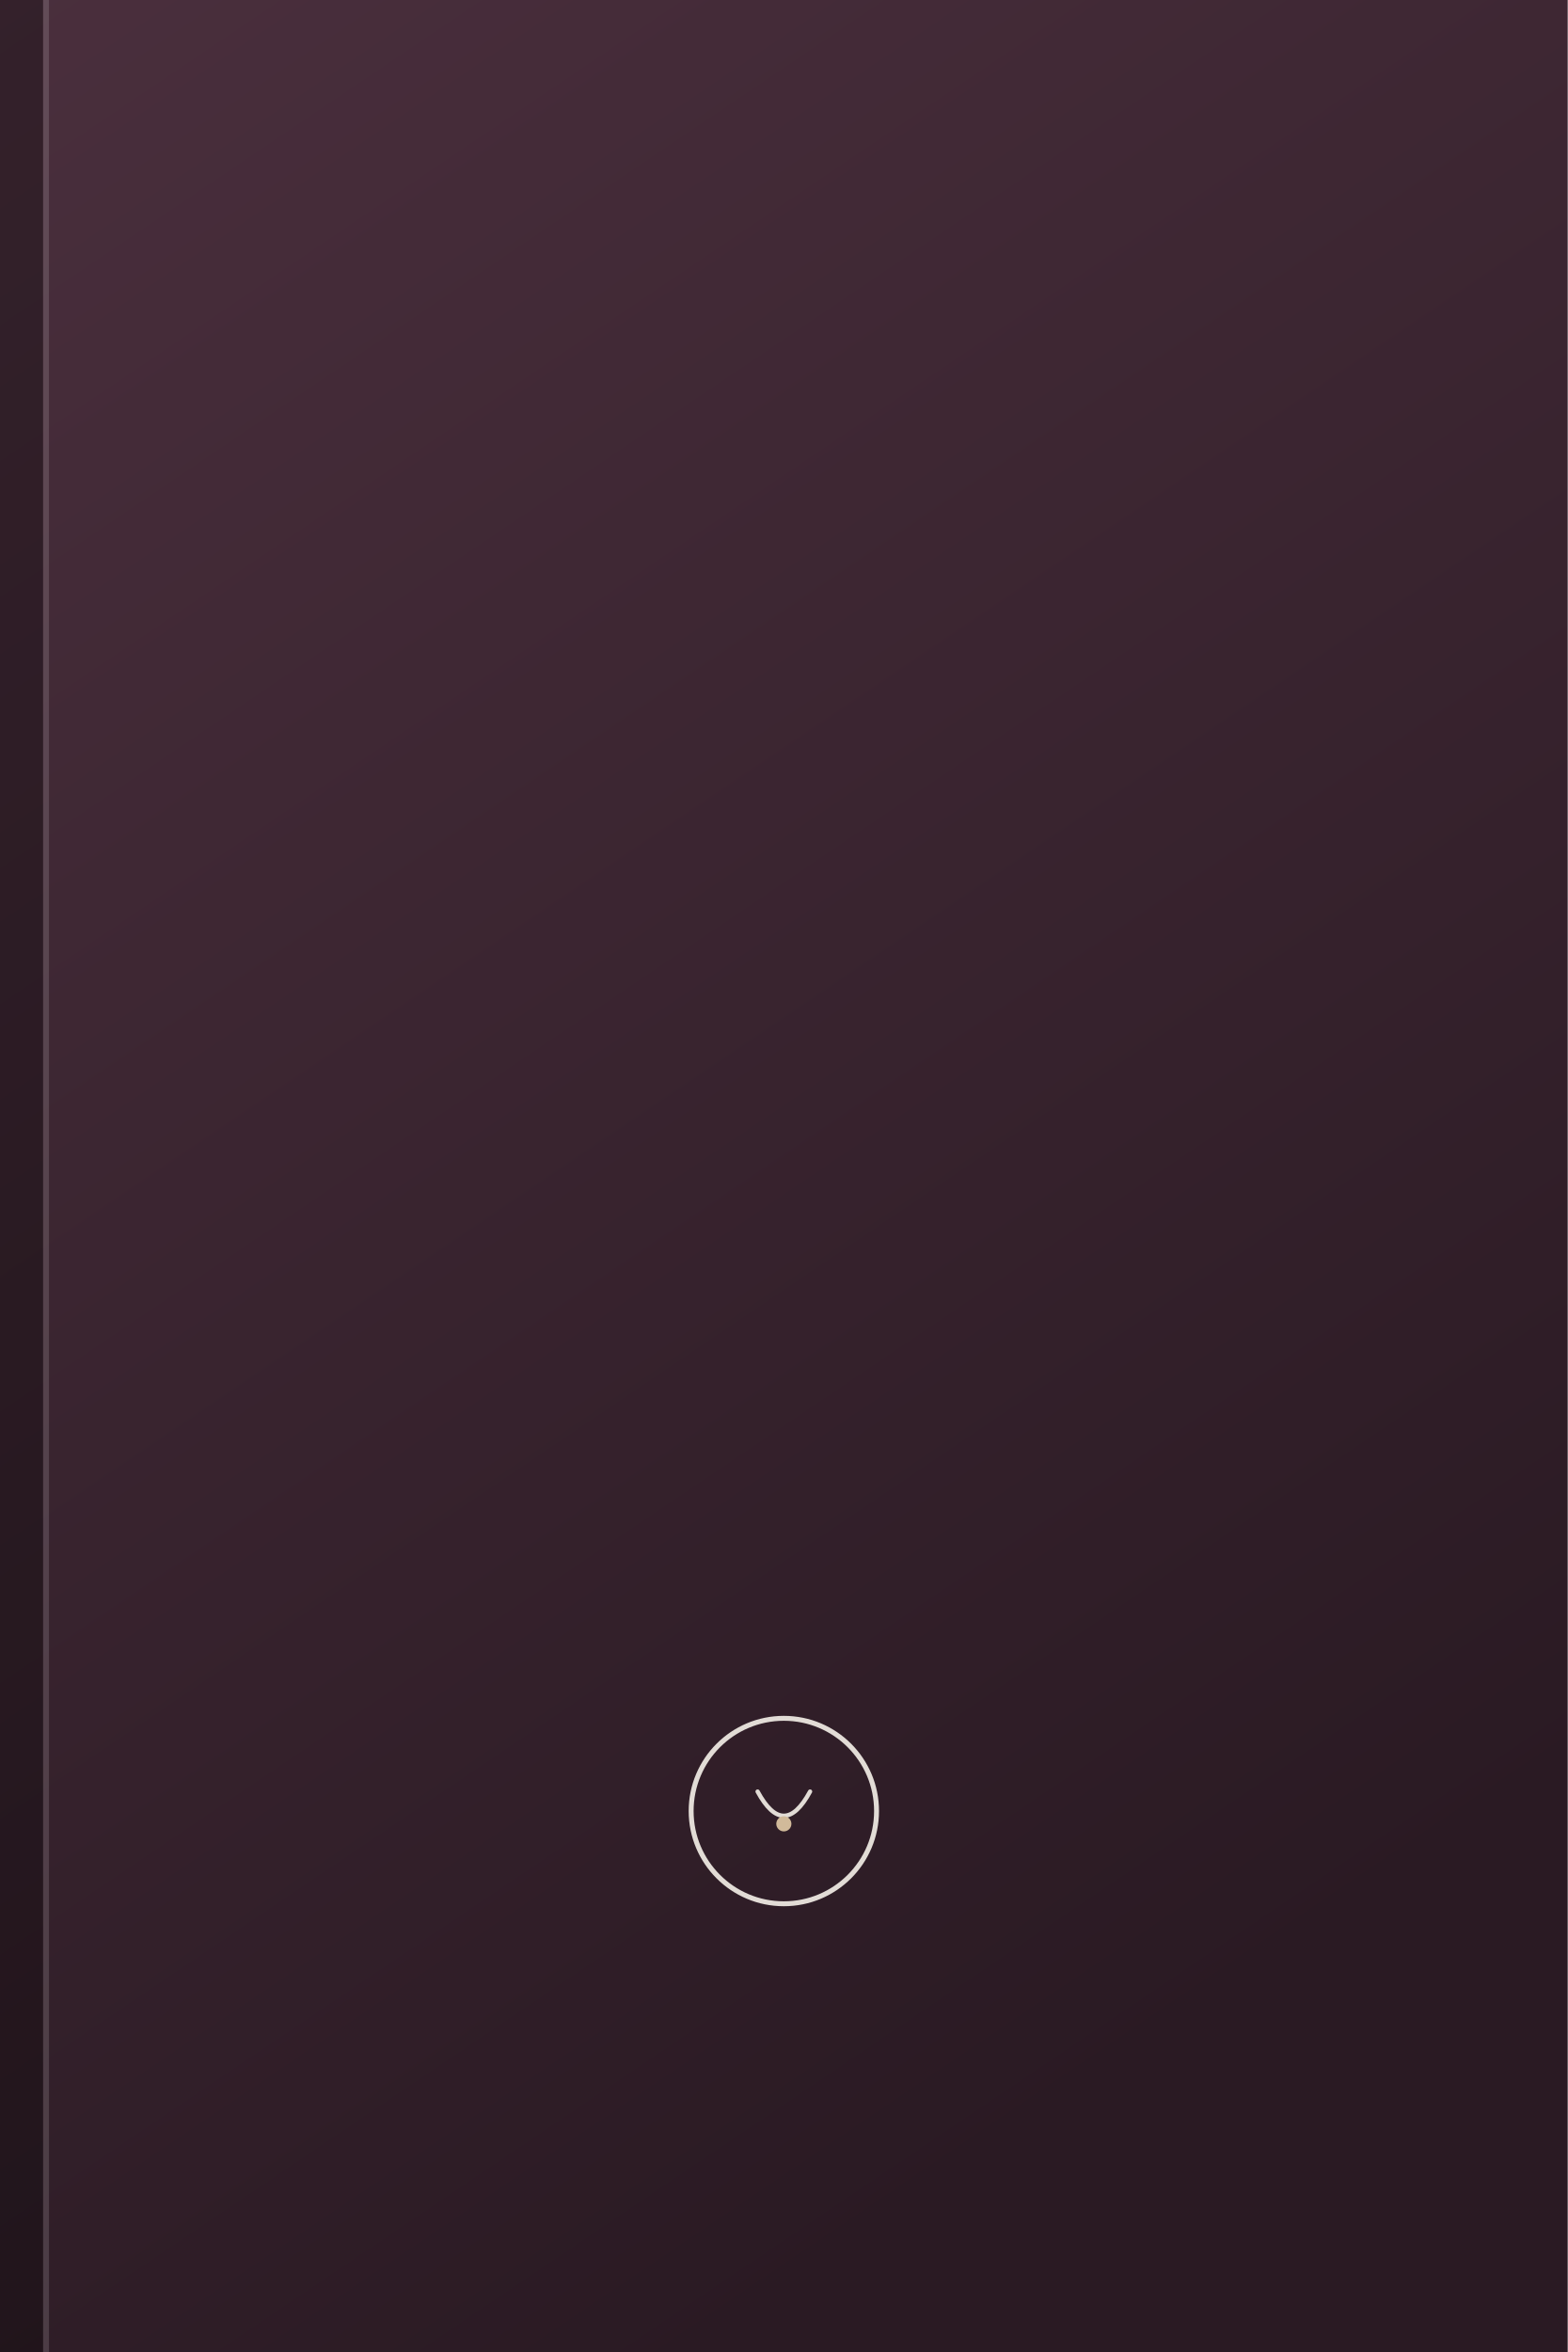
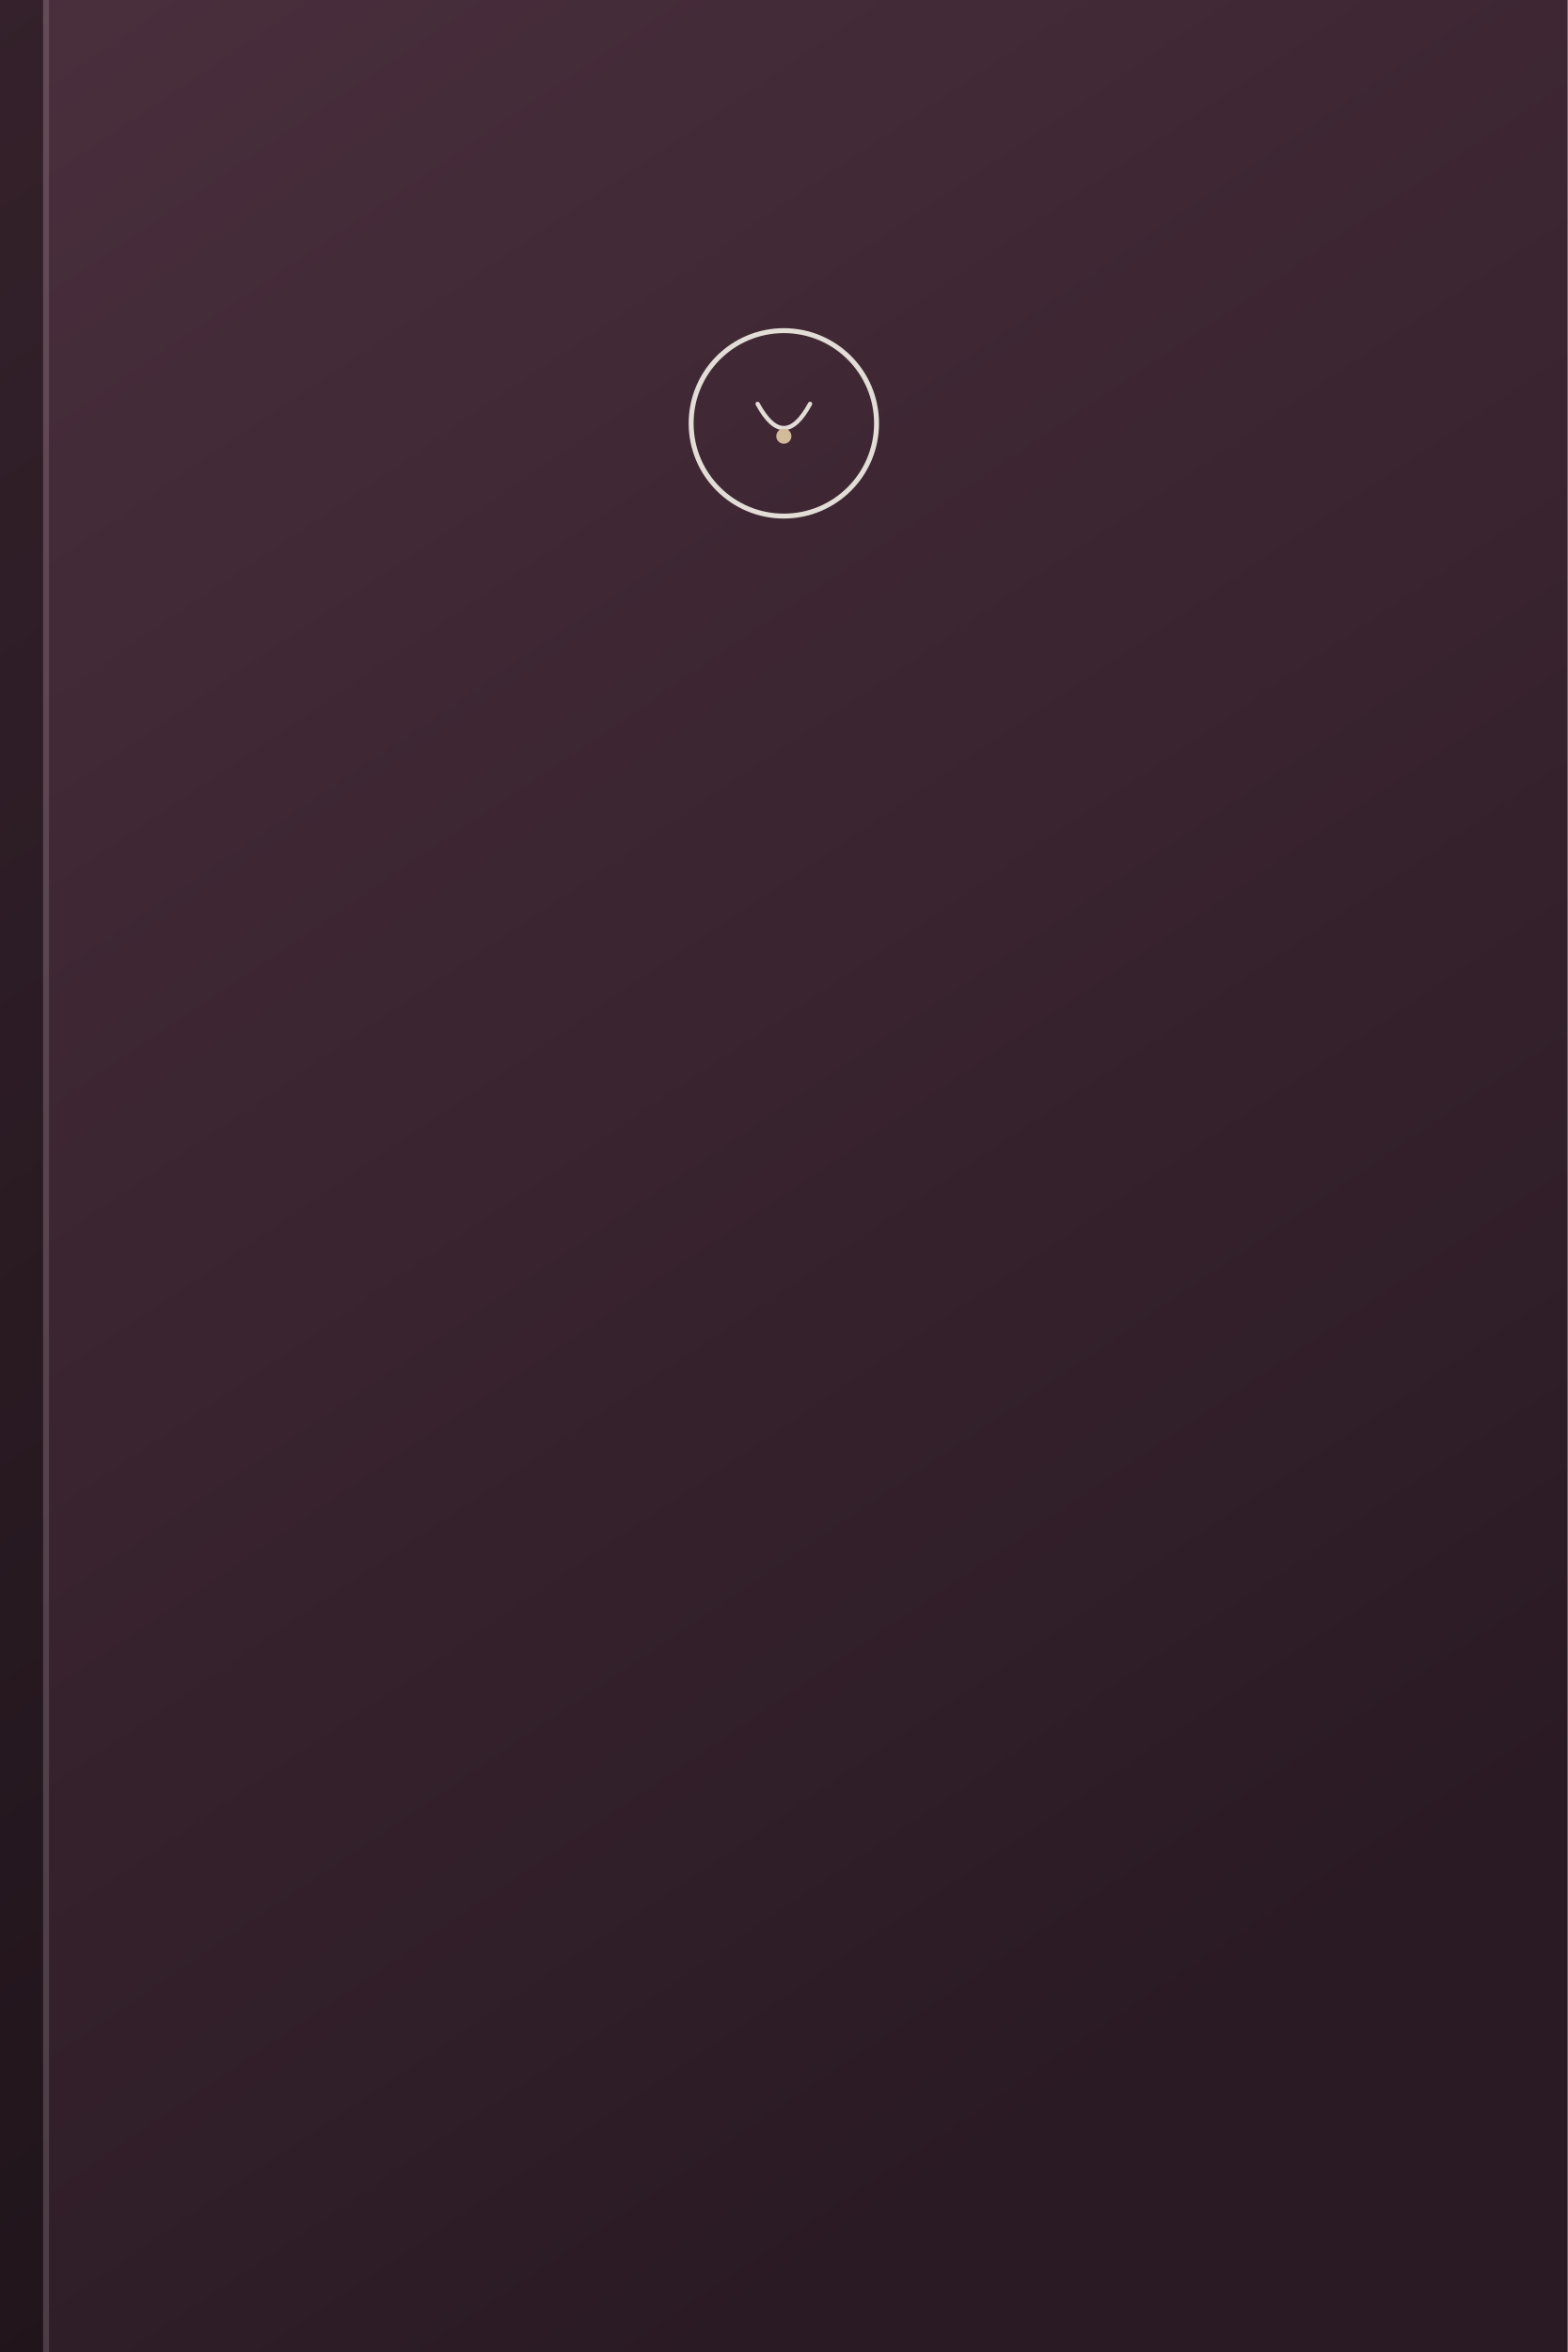
<svg xmlns="http://www.w3.org/2000/svg" viewBox="0 0 400 600" role="img" aria-hidden="true">
  <defs>
    <linearGradient id="f" x1="0" y1="0" x2="0.45" y2="1">
      <stop offset="0%" stop-color="#4a2f3d" />
      <stop offset="100%" stop-color="#2a1a23" />
    </linearGradient>
  </defs>
  <rect width="400" height="600" fill="url(#f)" />
  <rect x="0" y="0" width="11" height="600" fill="#000" opacity="0.30" />
  <rect x="11" y="0" width="1.5" height="600" fill="#fff" opacity="0.14" />
-   <g transform="translate(200 462) scale(0.42)" opacity="0.9">
+   <g transform="translate(200 108) scale(0.42)" opacity="0.9">
    <circle cx="0" cy="0" r="56.32" fill="none" stroke="#f5f1e9" stroke-width="3" />
    <path d="M-15.94 -11.83 Q0 17.57 15.94 -11.83" fill="none" stroke="#f5f1e9" stroke-width="2.6" stroke-linecap="round" />
    <circle cx="0" cy="7.77" r="4.6" fill="#e2cba6" />
  </g>
</svg>
